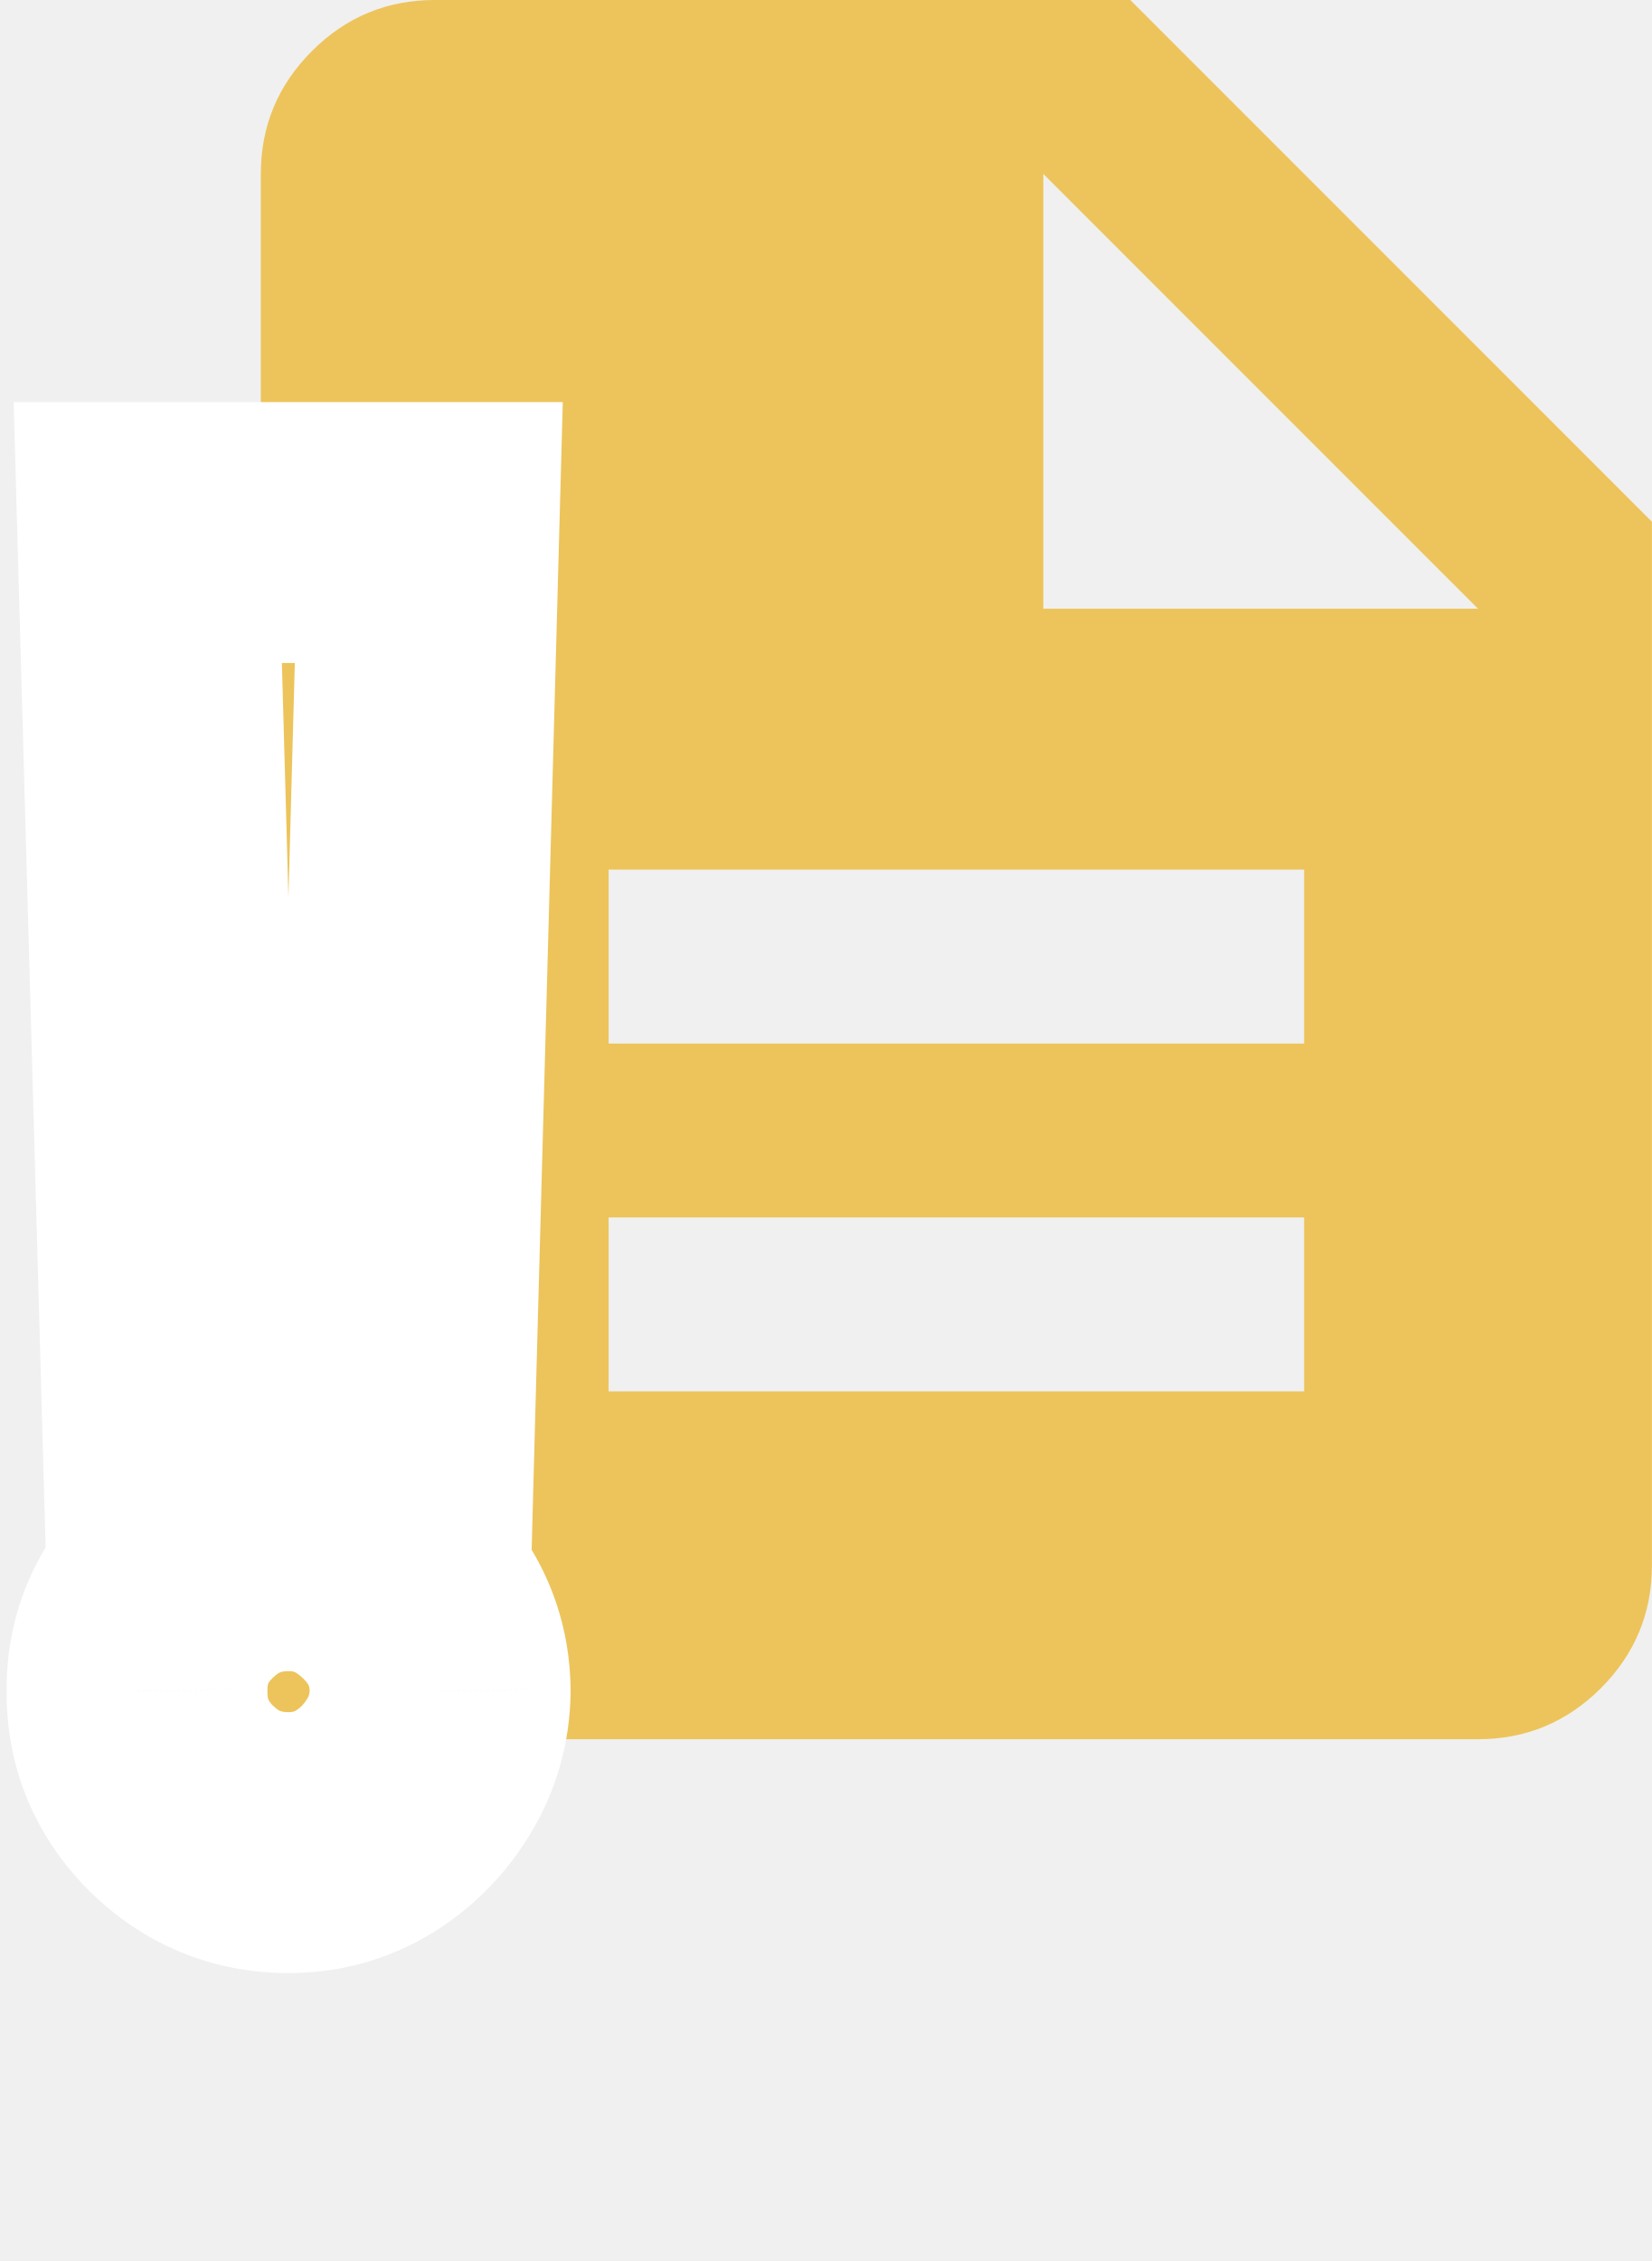
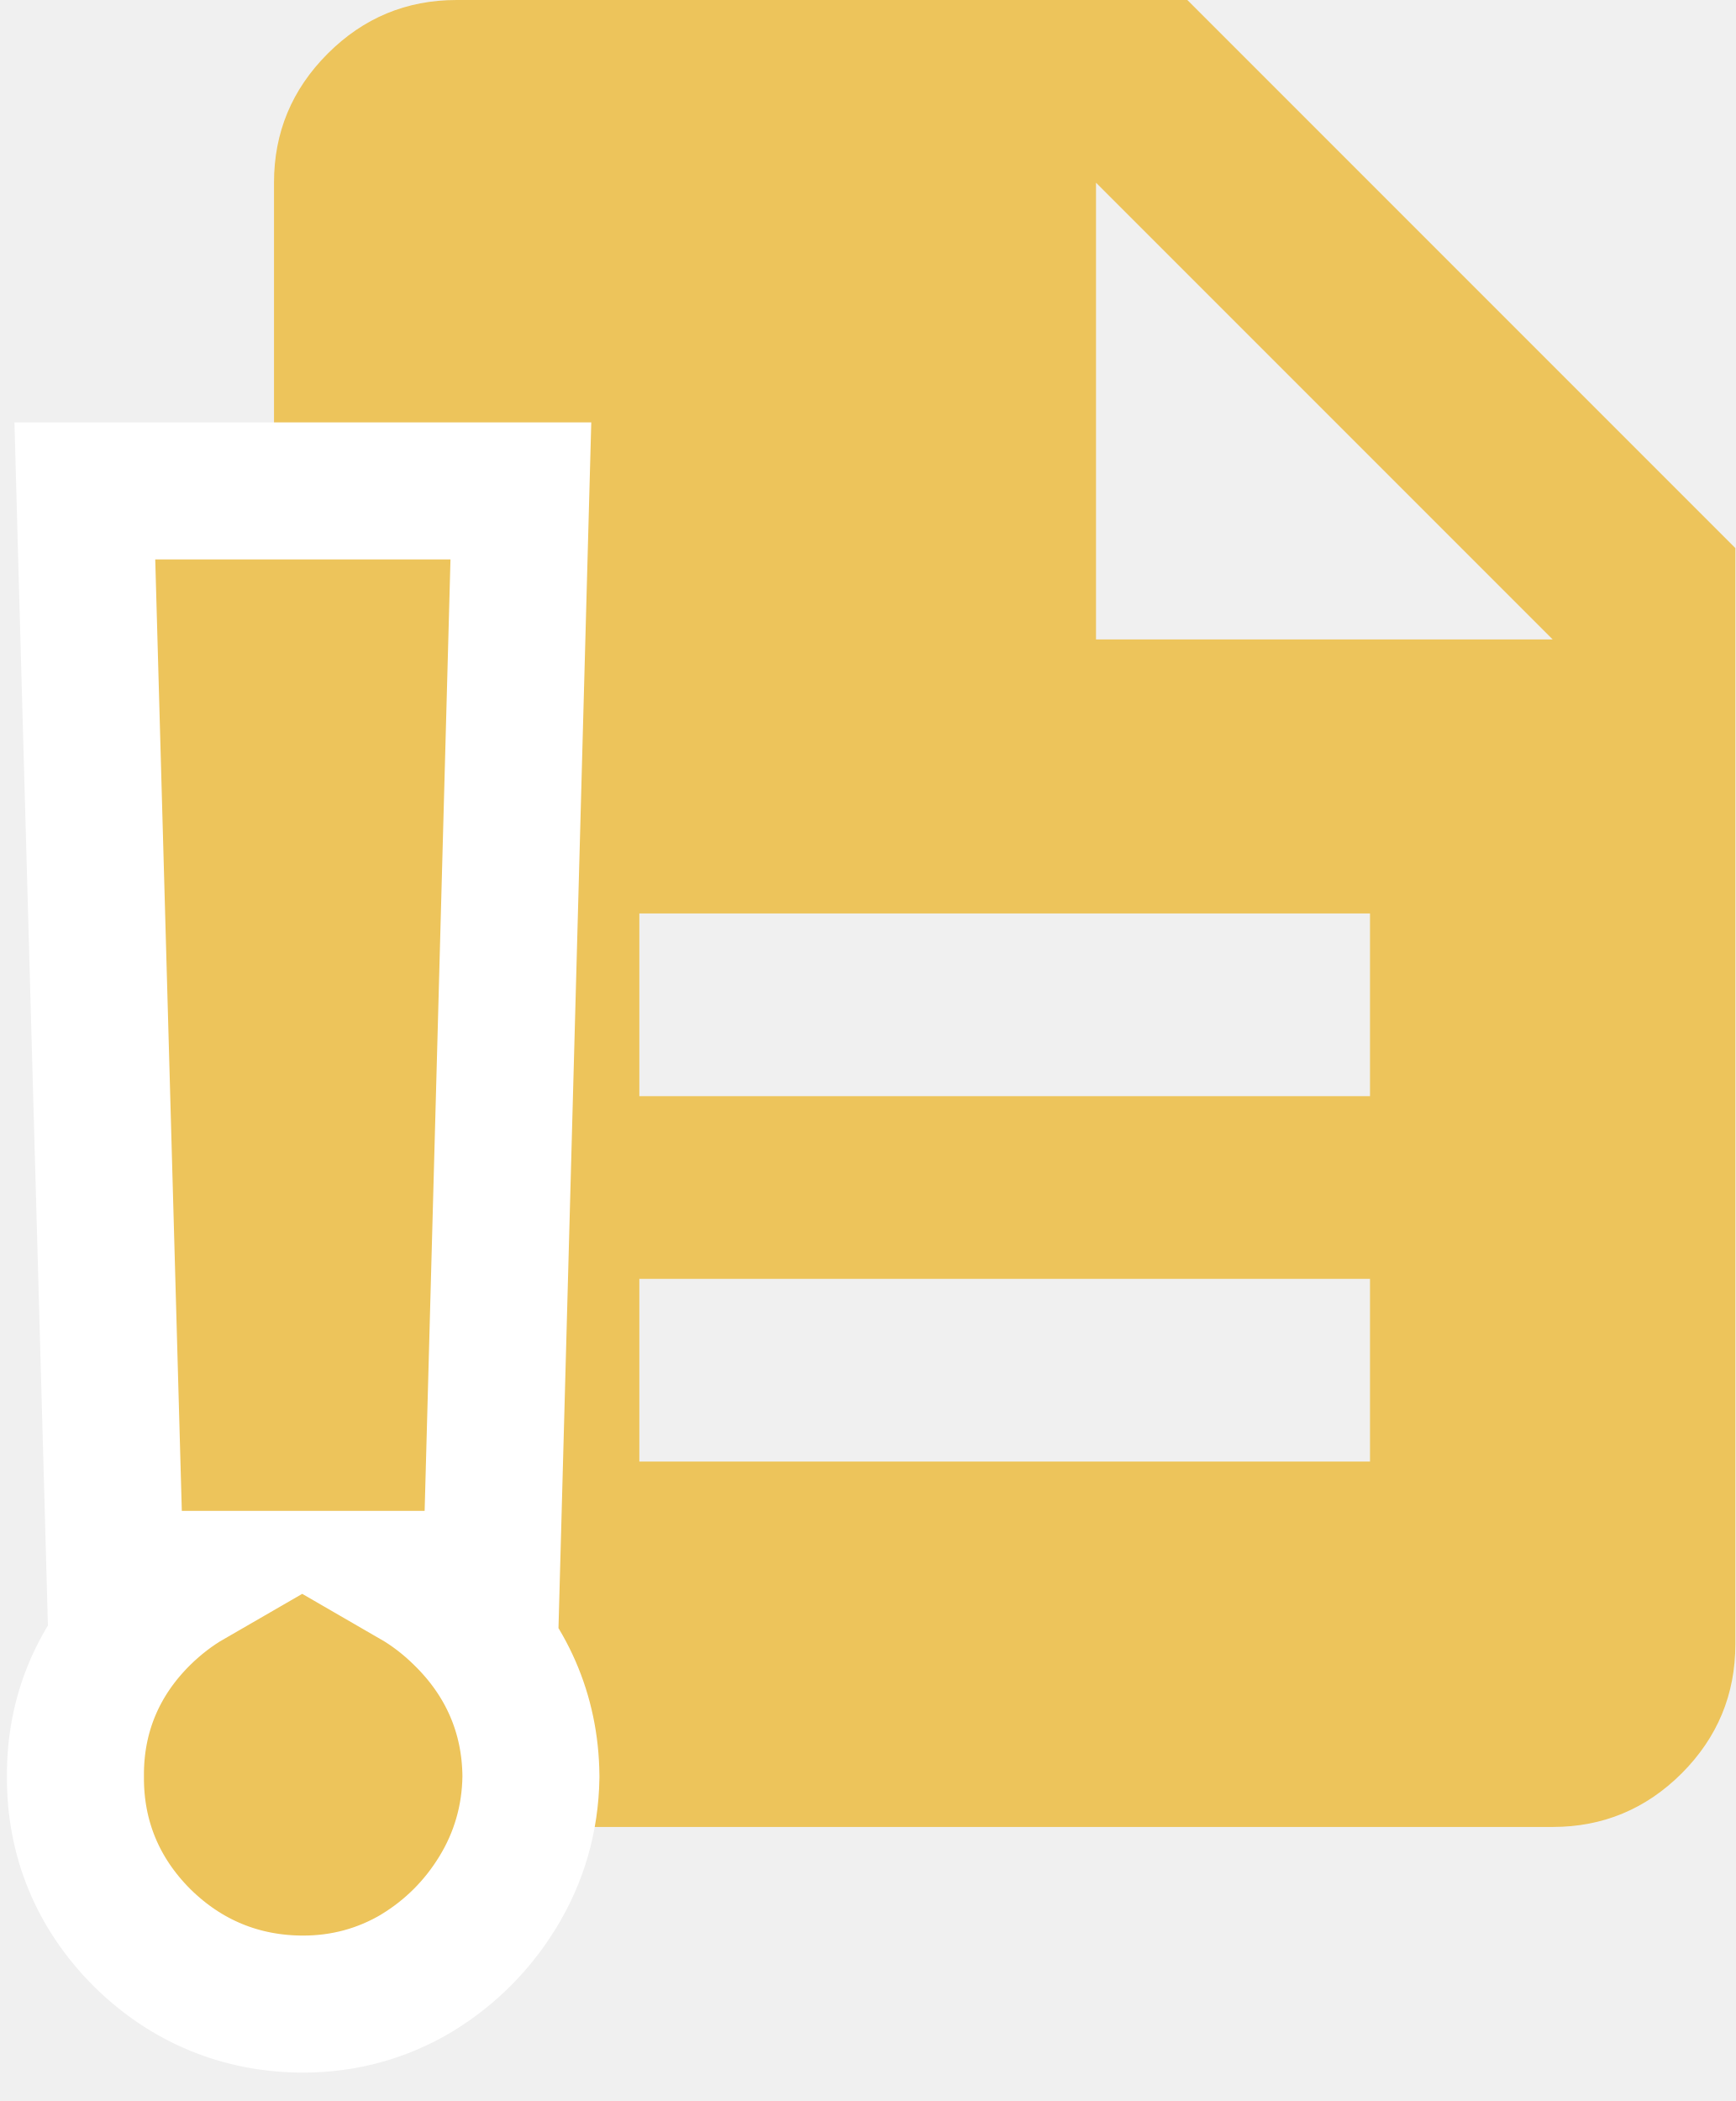
- <svg xmlns="http://www.w3.org/2000/svg" width="19" height="26" viewBox="0 0 19 26" fill="none">
+ <svg xmlns="http://www.w3.org/2000/svg" width="19" height="23" viewBox="0 0 19 23" fill="none">
  <path d="M7 16H15V14H7V16ZM7 12H15V10H7V12ZM5 20C4.45 20 3.979 19.804 3.588 19.413C3.196 19.021 3 18.55 3 18V2C3 1.45 3.196 0.979 3.588 0.587C3.979 0.196 4.45 0 5 0H13L19 6V18C19 18.55 18.804 19.021 18.413 19.413C18.021 19.804 17.55 20 17 20H5ZM12 7H17L12 2V7Z" fill="#EDC45B" />
-   <path d="M4.932 6.124L4.649 16.54H1.99L1.7 6.124H4.932ZM3.32 21.189C2.84 21.189 2.428 21.019 2.085 20.68C1.741 20.337 1.571 19.925 1.576 19.446C1.571 18.971 1.741 18.564 2.085 18.225C2.428 17.886 2.84 17.717 3.32 17.717C3.78 17.717 4.184 17.886 4.533 18.225C4.881 18.564 5.058 18.971 5.063 19.446C5.058 19.765 4.973 20.058 4.809 20.325C4.649 20.586 4.438 20.797 4.177 20.956C3.915 21.111 3.629 21.189 3.32 21.189Z" fill="#EDC45B" />
-   <path d="M4.932 6.124L6.431 6.165L6.473 4.624H4.932V6.124ZM4.649 16.54V18.04H6.109L6.148 16.581L4.649 16.54ZM1.99 16.54L0.491 16.582L0.532 18.04H1.99V16.54ZM1.7 6.124V4.624H0.157L0.2 6.166L1.7 6.124ZM2.085 20.68L1.024 21.741L1.032 21.749L2.085 20.68ZM1.576 19.446L3.076 19.461L3.076 19.445L3.076 19.43L1.576 19.446ZM2.085 18.225L3.138 19.293L3.138 19.293L2.085 18.225ZM4.533 18.225L3.487 19.301L3.487 19.301L4.533 18.225ZM5.063 19.446L6.563 19.468L6.563 19.449L6.563 19.43L5.063 19.446ZM4.809 20.325L3.533 19.536L3.529 19.542L4.809 20.325ZM4.177 20.956L4.941 22.247L4.95 22.242L4.959 22.236L4.177 20.956ZM3.433 6.083L3.149 16.499L6.148 16.581L6.431 6.165L3.433 6.083ZM4.649 15.04H1.99V18.04H4.649V15.04ZM3.49 16.498L3.199 6.082L0.2 6.166L0.491 16.582L3.49 16.498ZM1.7 7.624H4.932V4.624H1.7V7.624ZM3.32 19.689C3.261 19.689 3.233 19.679 3.222 19.675C3.211 19.67 3.183 19.657 3.138 19.612L1.032 21.749C1.654 22.362 2.443 22.689 3.32 22.689V19.689ZM3.145 19.62C3.1 19.575 3.089 19.549 3.087 19.543C3.084 19.537 3.076 19.515 3.076 19.461L0.076 19.43C0.067 20.319 0.4 21.117 1.024 21.741L3.145 19.62ZM3.076 19.43C3.076 19.38 3.084 19.363 3.084 19.361C3.085 19.359 3.094 19.336 3.138 19.293L1.032 17.157C0.404 17.776 0.067 18.572 0.076 19.461L3.076 19.43ZM3.138 19.293C3.183 19.249 3.211 19.236 3.222 19.231C3.233 19.226 3.261 19.217 3.32 19.217V16.217C2.443 16.217 1.654 16.544 1.032 17.157L3.138 19.293ZM3.32 19.217C3.36 19.217 3.378 19.223 3.388 19.227C3.399 19.232 3.433 19.248 3.487 19.301L5.578 17.15C4.967 16.556 4.194 16.217 3.32 16.217V19.217ZM3.487 19.301C3.535 19.347 3.548 19.375 3.551 19.382C3.554 19.389 3.562 19.41 3.563 19.461L6.563 19.43C6.554 18.545 6.206 17.76 5.578 17.15L3.487 19.301ZM3.563 19.423C3.562 19.477 3.552 19.505 3.533 19.536L6.084 21.113C6.395 20.611 6.554 20.053 6.563 19.468L3.563 19.423ZM3.529 19.542C3.493 19.601 3.453 19.641 3.394 19.677L4.959 22.236C5.423 21.953 5.805 21.571 6.088 21.107L3.529 19.542ZM3.412 19.666C3.387 19.681 3.366 19.689 3.32 19.689V22.689C3.893 22.689 4.444 22.542 4.941 22.247L3.412 19.666Z" fill="white" />
+   <path d="M5.682 6.144L5.703 5.374H4.932H1.7H0.929L0.95 6.145L1.241 16.561L1.261 17.29H1.99H2.082C1.895 17.398 1.72 17.532 1.558 17.691C1.074 18.168 0.821 18.767 0.826 19.446C0.821 20.127 1.072 20.729 1.554 21.211L1.558 21.215C2.041 21.691 2.642 21.939 3.32 21.939C3.761 21.939 4.179 21.827 4.559 21.602L4.559 21.602L4.568 21.596C4.93 21.375 5.226 21.079 5.448 20.717C5.684 20.334 5.806 19.908 5.813 19.457L5.813 19.447L5.813 19.438C5.806 18.758 5.543 18.162 5.055 17.688C4.894 17.53 4.72 17.397 4.535 17.29H4.649H5.379L5.399 16.561L5.682 6.144Z" fill="#EDC45B" stroke="white" stroke-width="1.5" />
</svg>
